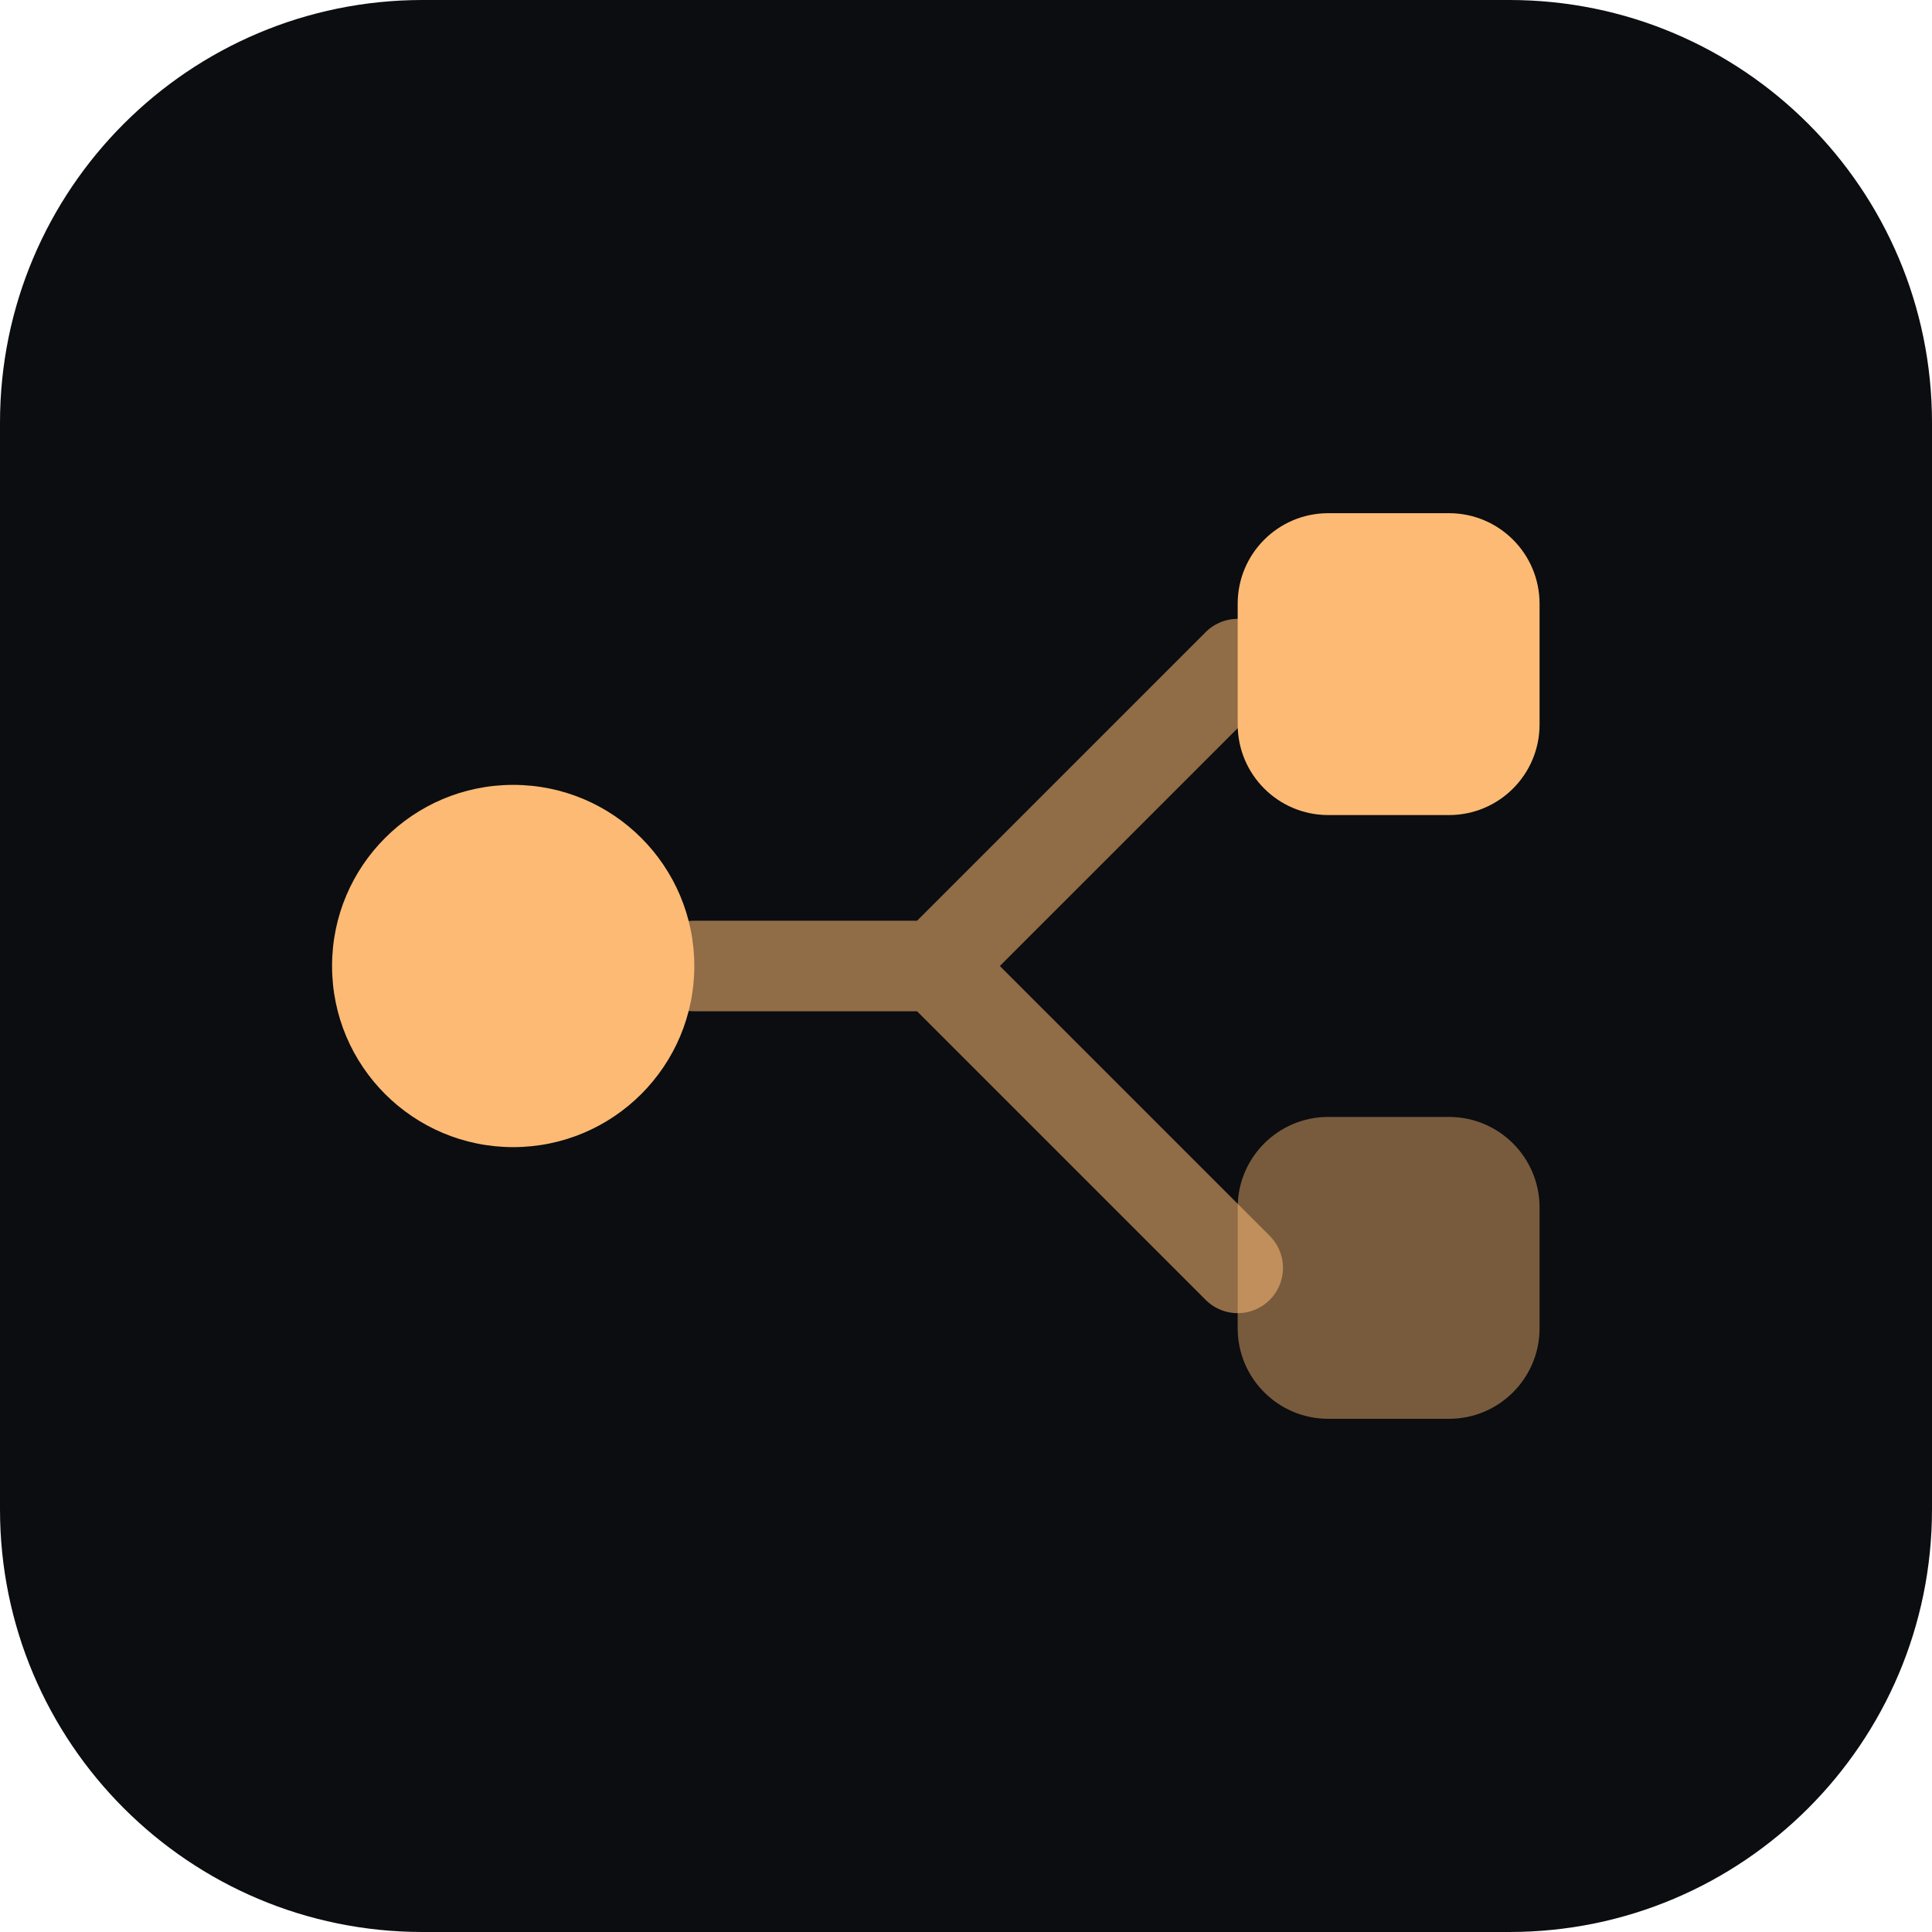
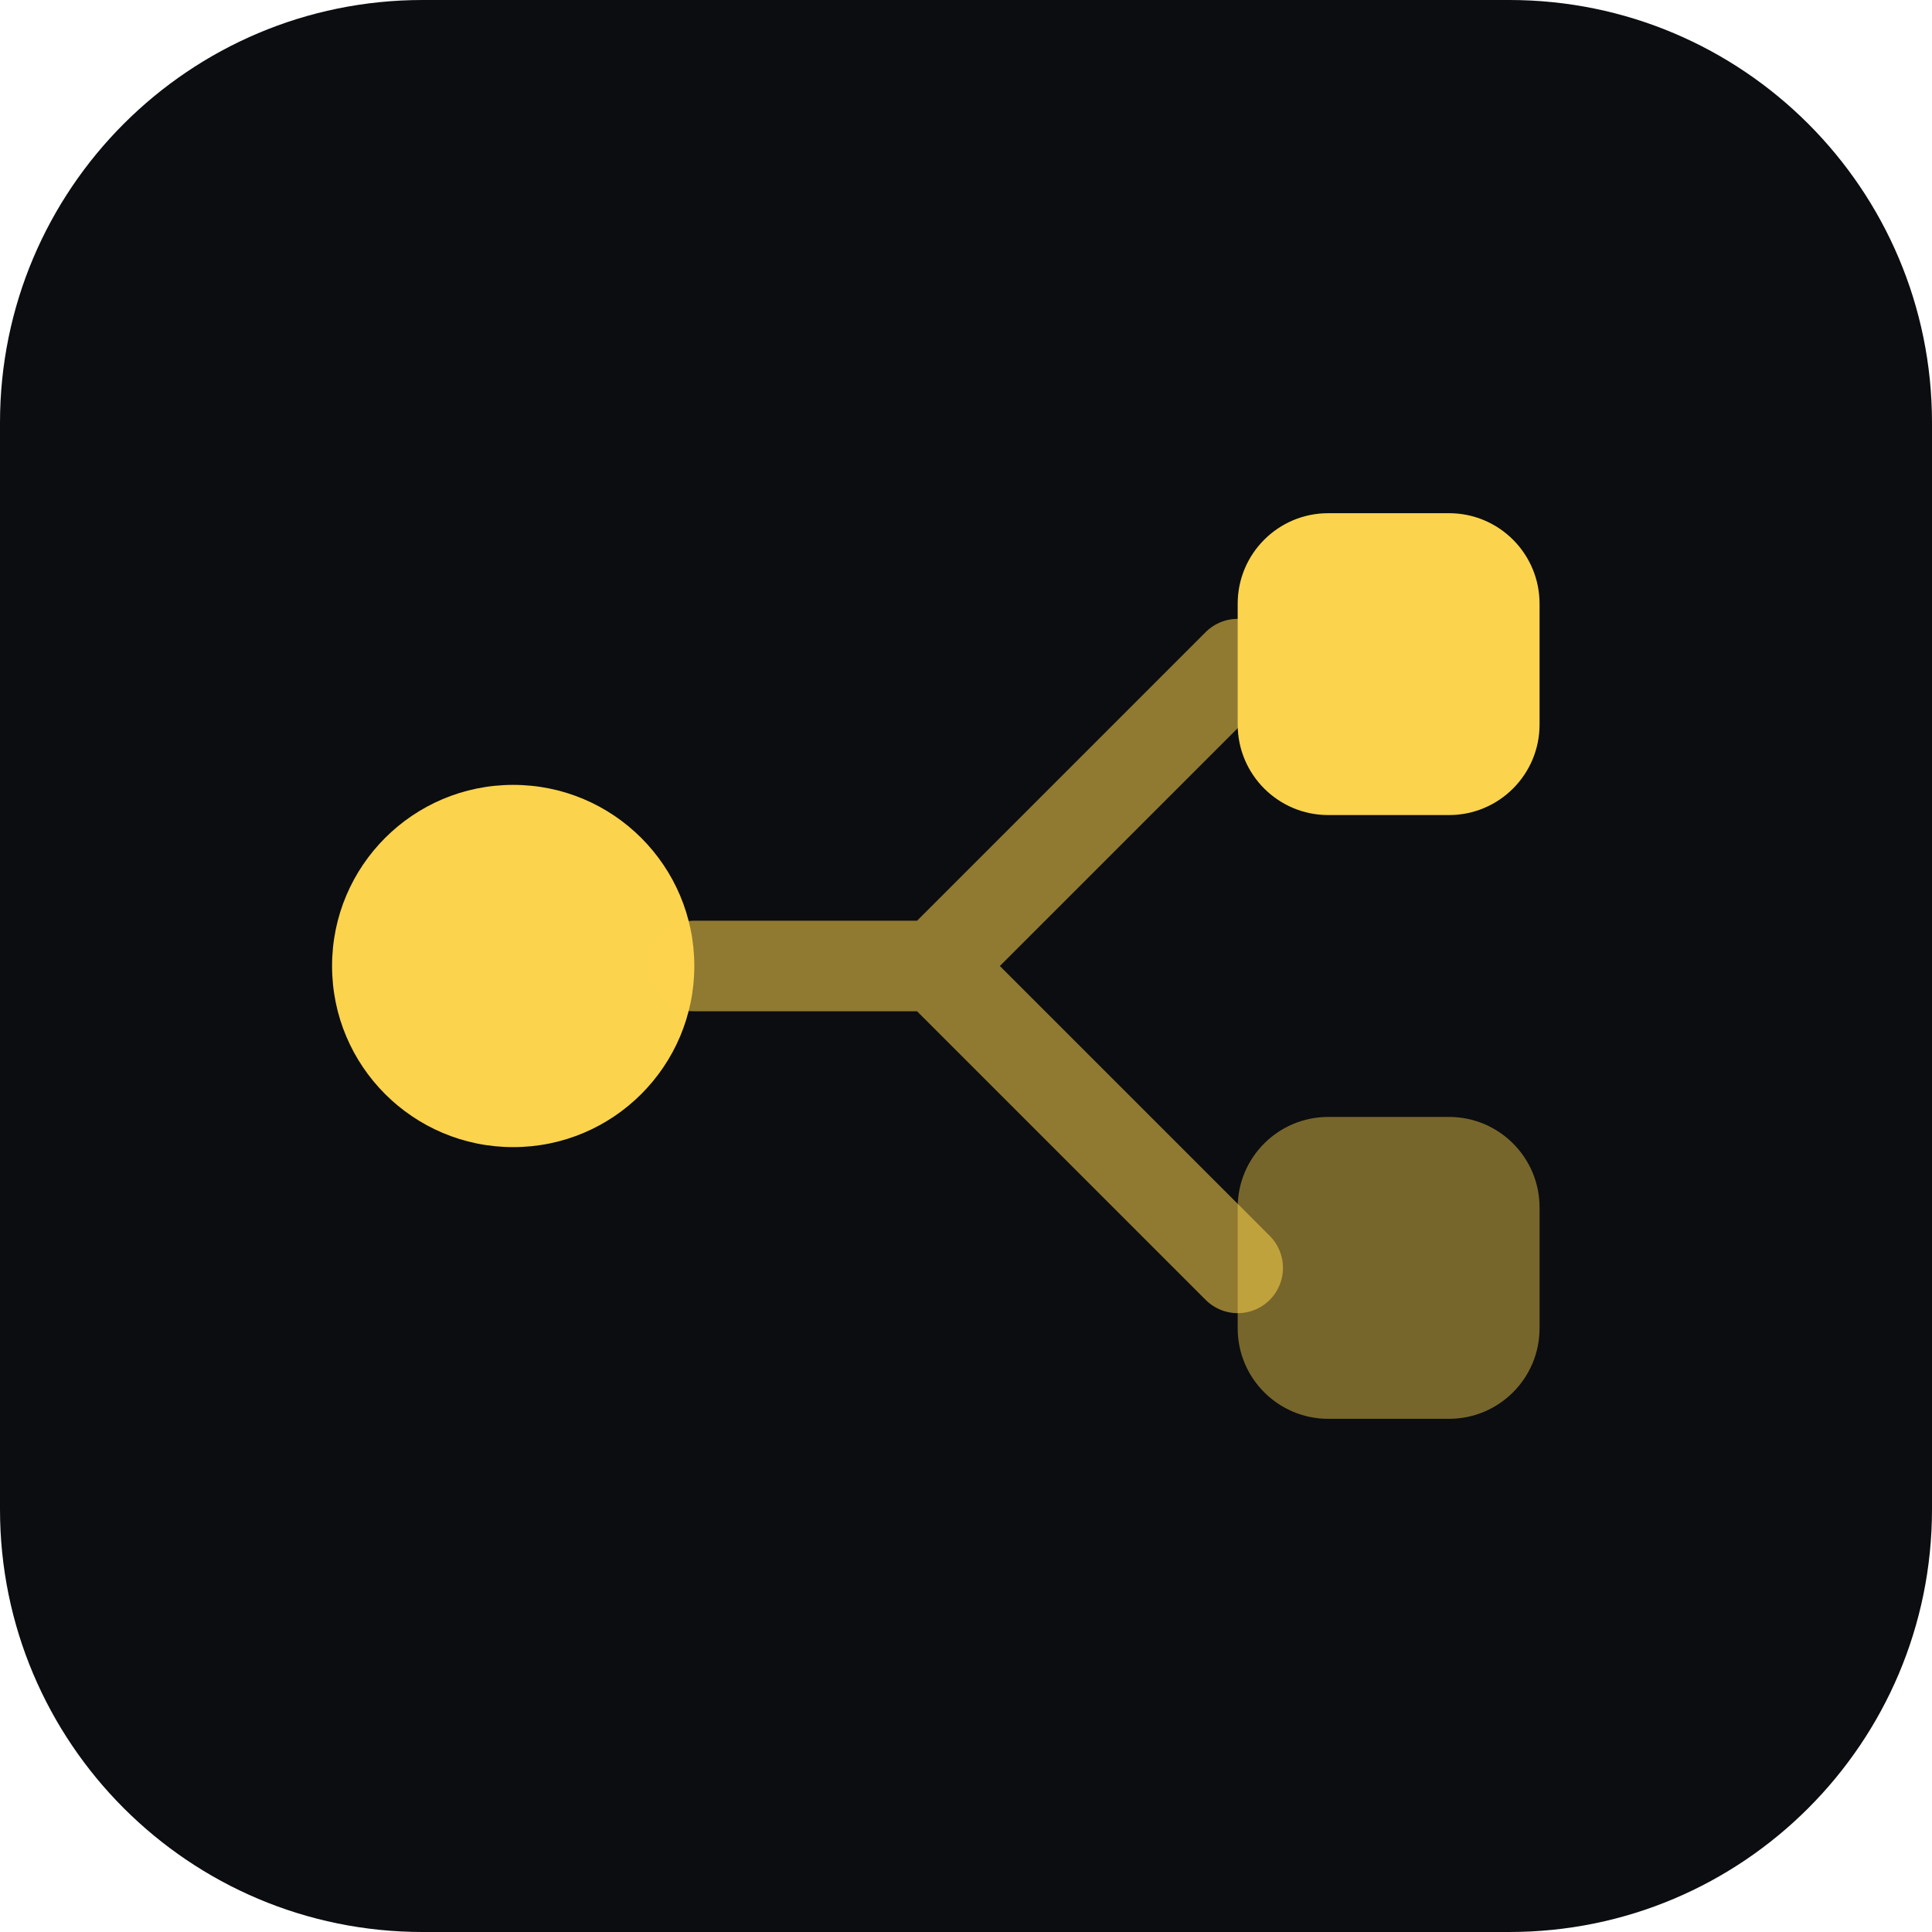
<svg xmlns="http://www.w3.org/2000/svg" viewBox="0 0 64 64">
  <rect width="64" height="64" rx="14" fill="#0b0d10" />
-   <circle cx="17" cy="32" r="6" fill="#fdba74" />
-   <path d="M23 32 H31 M41 22 L31 32 L41 42" fill="none" stroke="#fdba74" stroke-opacity="0.55" stroke-width="3" stroke-linecap="round" stroke-linejoin="round" />
-   <rect x="41" y="17" width="10" height="10" rx="3" fill="#fdba74" />
-   <rect x="41" y="37" width="10" height="10" rx="3" fill="#fdba74" fill-opacity="0.45" />
+   <circle cx="17" cy="32" r="6" fill="#fcd34d" />
+   <path d="M23 32 H31 M41 22 L31 32 L41 42" fill="none" stroke="#fcd34d" stroke-opacity="0.55" stroke-width="3" stroke-linecap="round" stroke-linejoin="round" />
+   <rect x="41" y="17" width="10" height="10" rx="3" fill="#fcd34d" />
+   <rect x="41" y="37" width="10" height="10" rx="3" fill="#fcd34d" fill-opacity="0.45" />
</svg>
